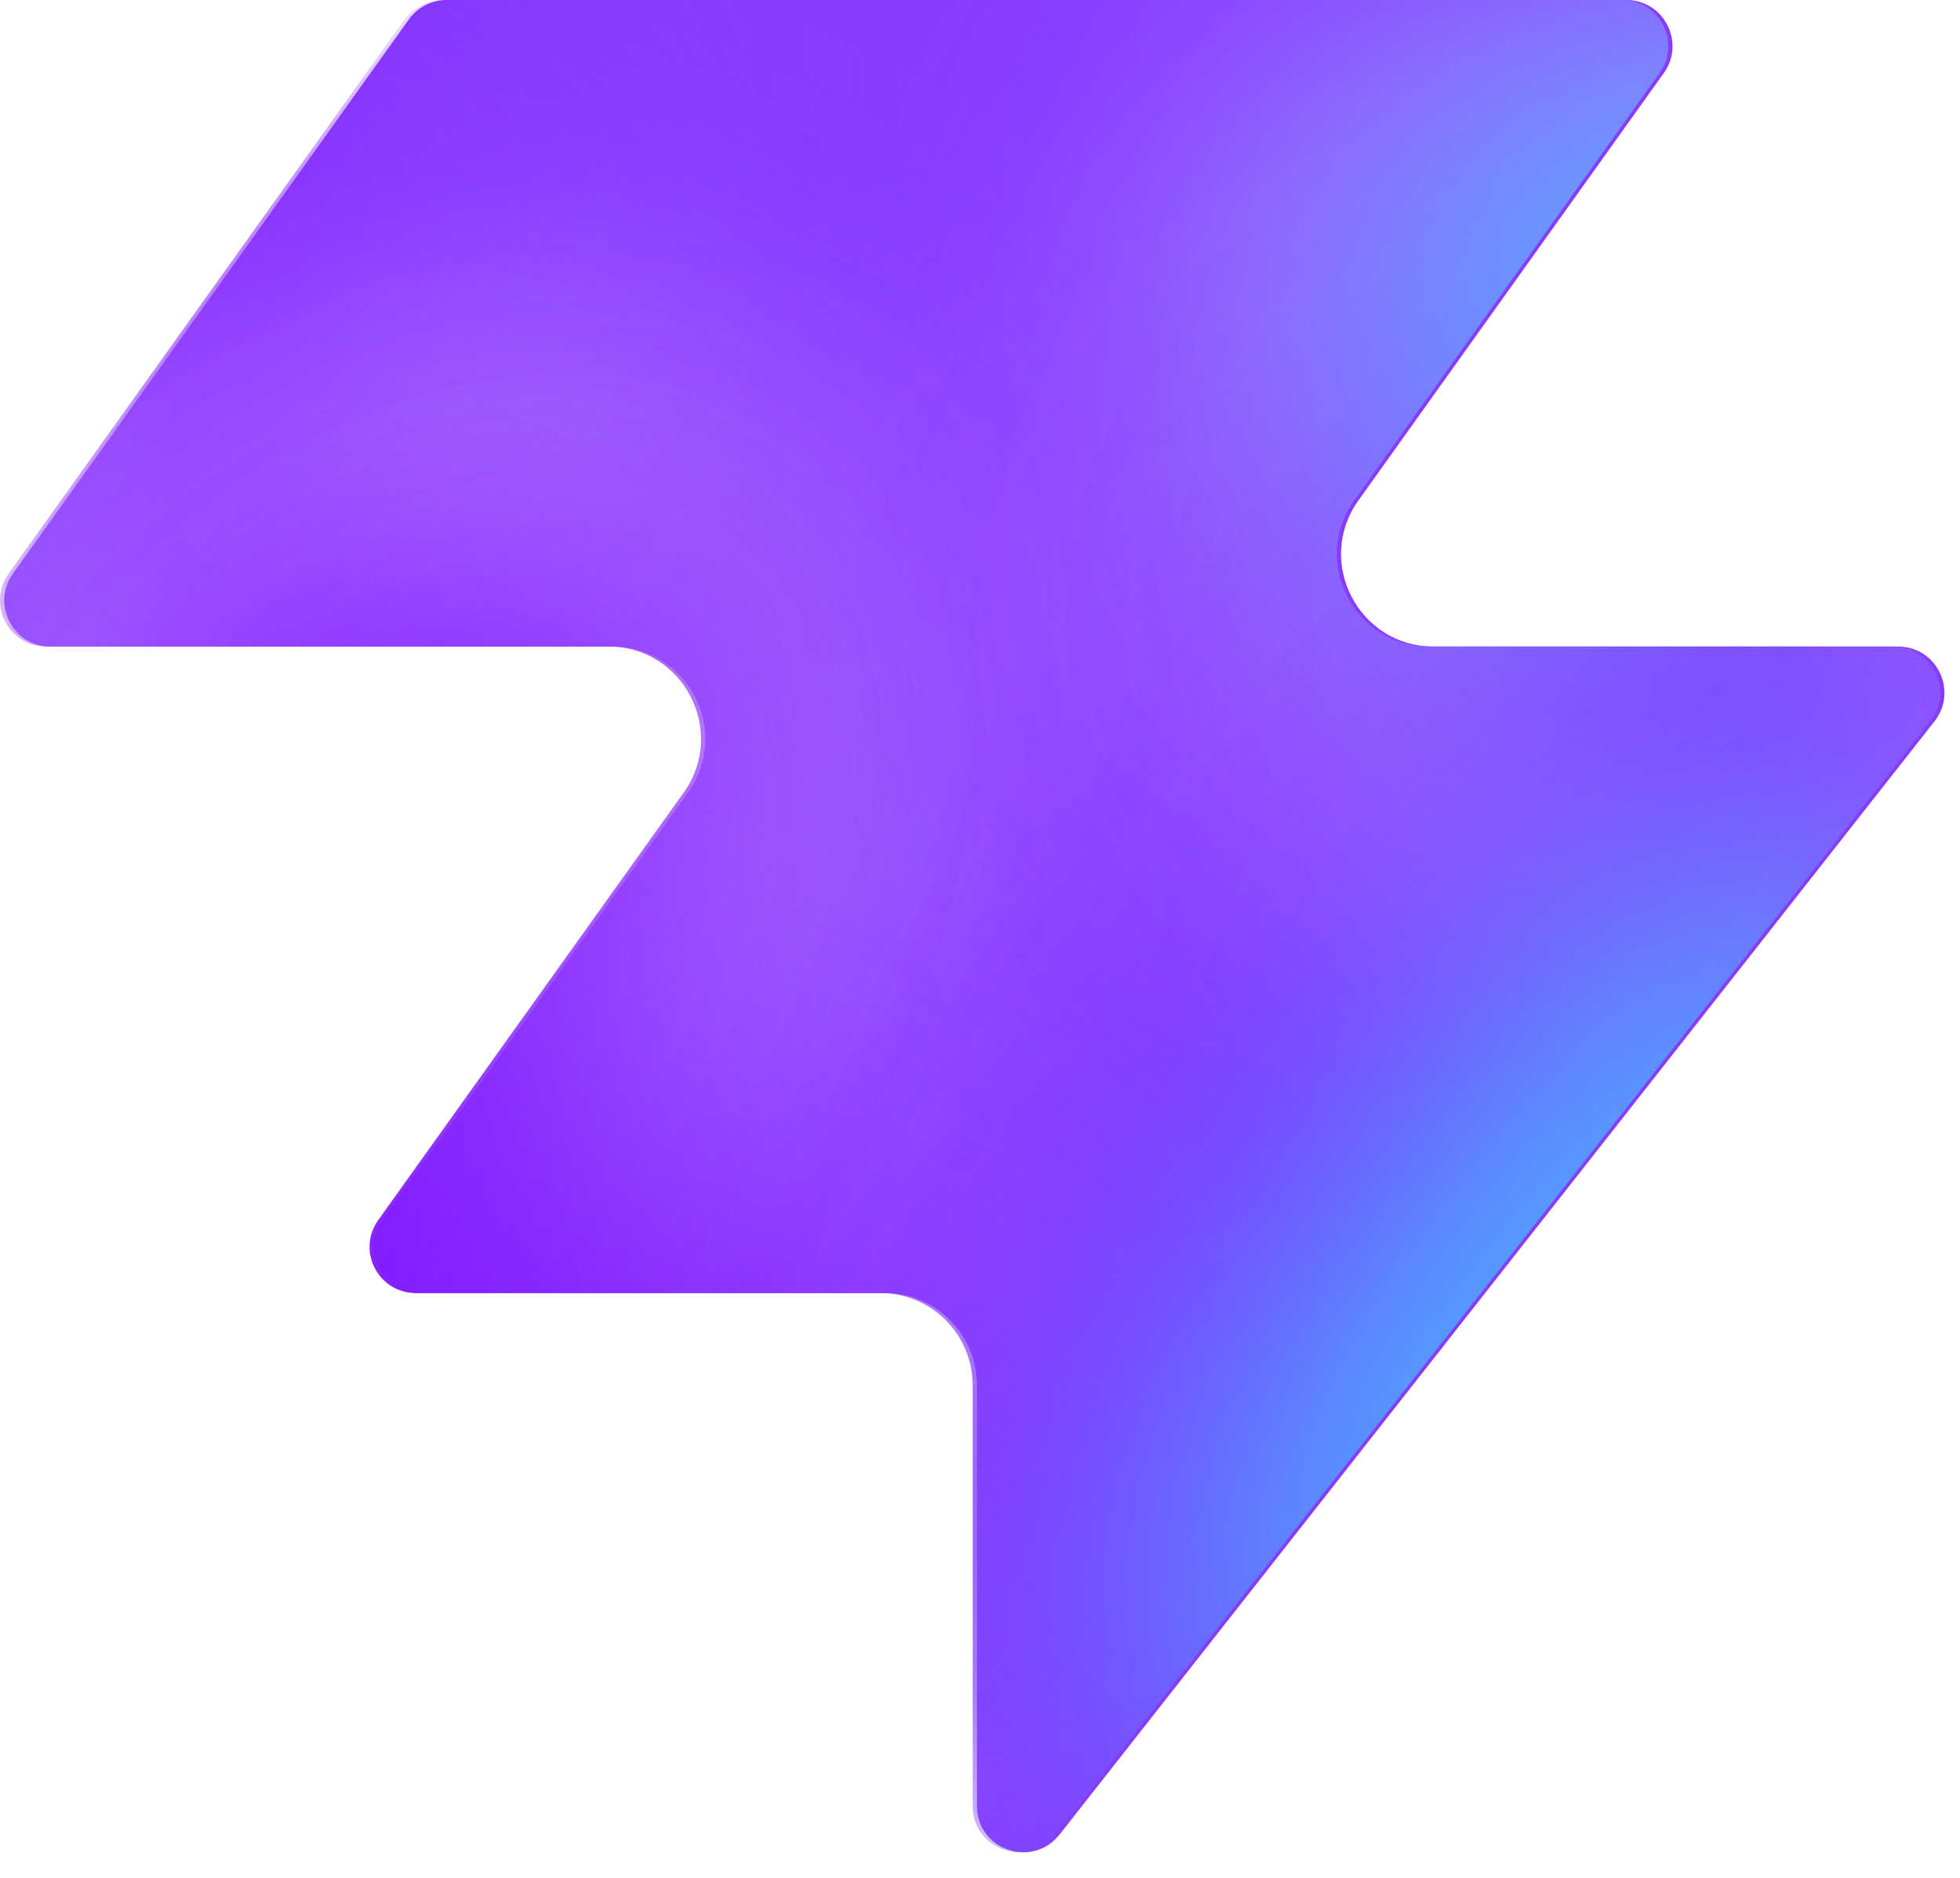
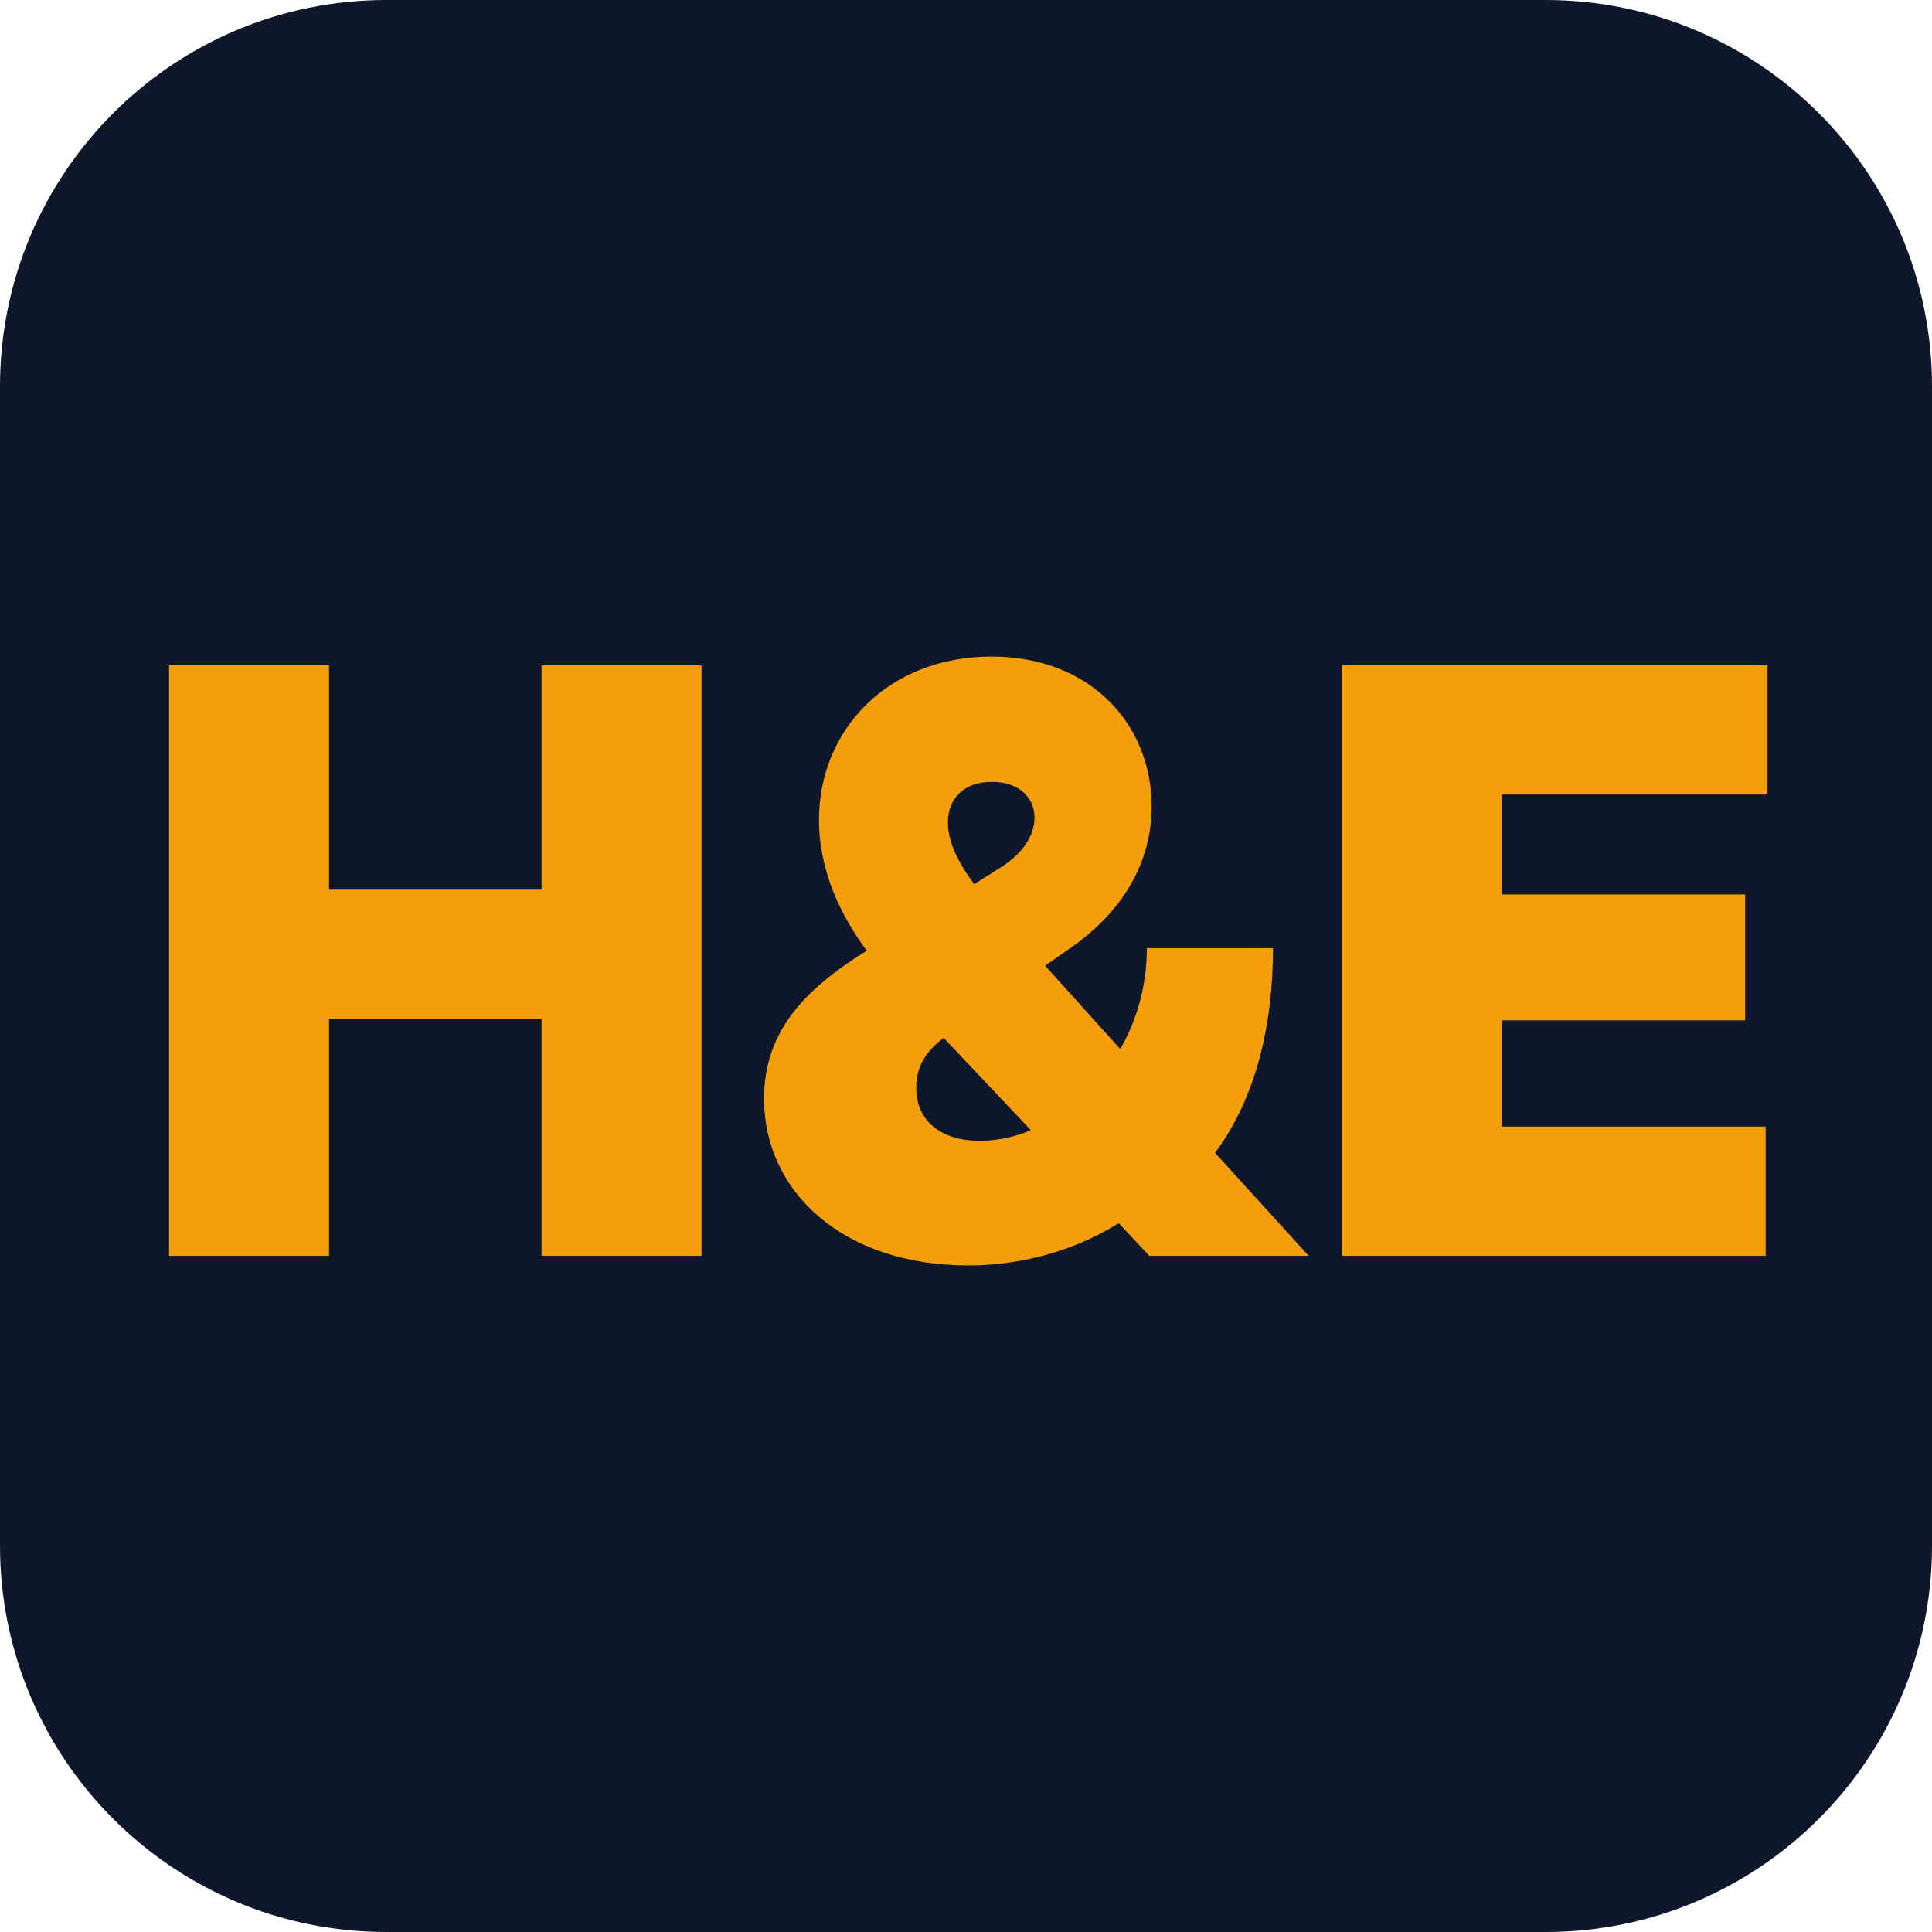
- <svg xmlns="http://www.w3.org/2000/svg" width="48" height="46" fill="none" viewBox="0 0 48 46">
-   <path fill="#863bff" d="M25.946 44.938c-.664.845-2.021.375-2.021-.698V33.937a2.26 2.26 0 0 0-2.262-2.262H10.287c-.92 0-1.456-1.04-.92-1.788l7.48-10.471c1.07-1.497 0-3.578-1.842-3.578H1.237c-.92 0-1.456-1.04-.92-1.788L10.013.474c.214-.297.556-.474.92-.474h28.894c.92 0 1.456 1.04.92 1.788l-7.48 10.471c-1.07 1.498 0 3.579 1.842 3.579h11.377c.943 0 1.473 1.088.89 1.83L25.947 44.94z" style="fill:#863bff;fill:color(display-p3 .525 .23 1);fill-opacity:1" />
-   <mask id="a" width="48" height="46" x="0" y="0" maskUnits="userSpaceOnUse" style="mask-type:alpha">
-     <path fill="#000" d="M25.842 44.938c-.664.844-2.021.375-2.021-.698V33.937a2.26 2.26 0 0 0-2.262-2.262H10.183c-.92 0-1.456-1.04-.92-1.788l7.48-10.471c1.07-1.498 0-3.579-1.842-3.579H1.133c-.92 0-1.456-1.04-.92-1.787L9.91.473c.214-.297.556-.474.92-.474h28.894c.92 0 1.456 1.04.92 1.788l-7.48 10.471c-1.07 1.498 0 3.578 1.842 3.578h11.377c.943 0 1.473 1.088.89 1.832L25.843 44.94z" style="fill:#000;fill-opacity:1" />
-   </mask>
-   <g mask="url(#a)">
-     <g filter="url(#b)">
-       <ellipse cx="5.508" cy="14.704" fill="#ede6ff" rx="5.508" ry="14.704" style="fill:#ede6ff;fill:color(display-p3 .927 .903 1);fill-opacity:1" transform="matrix(.00324 1 1 -.00324 -4.47 31.516)" />
-     </g>
-     <g filter="url(#c)">
-       <ellipse cx="10.399" cy="29.851" fill="#ede6ff" rx="10.399" ry="29.851" style="fill:#ede6ff;fill:color(display-p3 .927 .903 1);fill-opacity:1" transform="matrix(.00324 1 1 -.00324 -39.328 7.883)" />
-     </g>
-     <g filter="url(#d)">
-       <ellipse cx="5.508" cy="30.487" fill="#7e14ff" rx="5.508" ry="30.487" style="fill:#7e14ff;fill:color(display-p3 .492 .077 1);fill-opacity:1" transform="rotate(89.814 -25.913 -14.639)scale(1 -1)" />
-     </g>
-     <g filter="url(#e)">
-       <ellipse cx="5.508" cy="30.599" fill="#7e14ff" rx="5.508" ry="30.599" style="fill:#7e14ff;fill:color(display-p3 .492 .077 1);fill-opacity:1" transform="rotate(89.814 -32.644 -3.334)scale(1 -1)" />
-     </g>
-     <g filter="url(#f)">
-       <ellipse cx="5.508" cy="30.599" fill="#7e14ff" rx="5.508" ry="30.599" style="fill:#7e14ff;fill:color(display-p3 .492 .077 1);fill-opacity:1" transform="matrix(.00324 1 1 -.00324 -34.34 30.47)" />
-     </g>
-     <g filter="url(#g)">
-       <ellipse cx="14.072" cy="22.078" fill="#ede6ff" rx="14.072" ry="22.078" style="fill:#ede6ff;fill:color(display-p3 .927 .903 1);fill-opacity:1" transform="rotate(93.35 24.506 48.493)scale(-1 1)" />
-     </g>
-     <g filter="url(#h)">
-       <ellipse cx="3.47" cy="21.501" fill="#7e14ff" rx="3.47" ry="21.501" style="fill:#7e14ff;fill:color(display-p3 .492 .077 1);fill-opacity:1" transform="rotate(89.009 28.708 47.59)scale(-1 1)" />
-     </g>
-     <g filter="url(#i)">
-       <ellipse cx="3.47" cy="21.501" fill="#7e14ff" rx="3.47" ry="21.501" style="fill:#7e14ff;fill:color(display-p3 .492 .077 1);fill-opacity:1" transform="rotate(89.009 28.708 47.59)scale(-1 1)" />
-     </g>
-     <g filter="url(#j)">
-       <ellipse cx=".387" cy="8.972" fill="#7e14ff" rx="4.407" ry="29.108" style="fill:#7e14ff;fill:color(display-p3 .492 .077 1);fill-opacity:1" transform="rotate(39.51 .387 8.972)" />
-     </g>
-     <g filter="url(#k)">
-       <ellipse cx="47.523" cy="-6.092" fill="#7e14ff" rx="4.407" ry="29.108" style="fill:#7e14ff;fill:color(display-p3 .492 .077 1);fill-opacity:1" transform="rotate(37.892 47.523 -6.092)" />
-     </g>
-     <g filter="url(#l)">
-       <ellipse cx="41.412" cy="6.333" fill="#47bfff" rx="5.971" ry="9.665" style="fill:#47bfff;fill:color(display-p3 .28 .748 1);fill-opacity:1" transform="rotate(37.892 41.412 6.333)" />
-     </g>
-     <g filter="url(#m)">
-       <ellipse cx="-1.879" cy="38.332" fill="#7e14ff" rx="4.407" ry="29.108" style="fill:#7e14ff;fill:color(display-p3 .492 .077 1);fill-opacity:1" transform="rotate(37.892 -1.88 38.332)" />
-     </g>
-     <g filter="url(#n)">
-       <ellipse cx="-1.879" cy="38.332" fill="#7e14ff" rx="4.407" ry="29.108" style="fill:#7e14ff;fill:color(display-p3 .492 .077 1);fill-opacity:1" transform="rotate(37.892 -1.88 38.332)" />
-     </g>
-     <g filter="url(#o)">
-       <ellipse cx="35.651" cy="29.907" fill="#7e14ff" rx="4.407" ry="29.108" style="fill:#7e14ff;fill:color(display-p3 .492 .077 1);fill-opacity:1" transform="rotate(37.892 35.651 29.907)" />
-     </g>
-     <g filter="url(#p)">
-       <ellipse cx="38.418" cy="32.4" fill="#47bfff" rx="5.971" ry="15.297" style="fill:#47bfff;fill:color(display-p3 .28 .748 1);fill-opacity:1" transform="rotate(37.892 38.418 32.4)" />
-     </g>
-   </g>
-   <defs>
-     <filter id="b" width="60.045" height="41.654" x="-19.77" y="16.149" color-interpolation-filters="sRGB" filterUnits="userSpaceOnUse">
-       <feFlood flood-opacity="0" result="BackgroundImageFix" />
-       <feBlend in="SourceGraphic" in2="BackgroundImageFix" result="shape" />
-       <feGaussianBlur result="effect1_foregroundBlur_2002_17158" stdDeviation="7.659" />
-     </filter>
-     <filter id="c" width="90.34" height="51.437" x="-54.613" y="-7.533" color-interpolation-filters="sRGB" filterUnits="userSpaceOnUse">
-       <feFlood flood-opacity="0" result="BackgroundImageFix" />
-       <feBlend in="SourceGraphic" in2="BackgroundImageFix" result="shape" />
-       <feGaussianBlur result="effect1_foregroundBlur_2002_17158" stdDeviation="7.659" />
-     </filter>
-     <filter id="d" width="79.355" height="29.4" x="-49.64" y="2.03" color-interpolation-filters="sRGB" filterUnits="userSpaceOnUse">
-       <feFlood flood-opacity="0" result="BackgroundImageFix" />
-       <feBlend in="SourceGraphic" in2="BackgroundImageFix" result="shape" />
-       <feGaussianBlur result="effect1_foregroundBlur_2002_17158" stdDeviation="4.596" />
-     </filter>
-     <filter id="e" width="79.579" height="29.4" x="-45.045" y="20.029" color-interpolation-filters="sRGB" filterUnits="userSpaceOnUse">
-       <feFlood flood-opacity="0" result="BackgroundImageFix" />
-       <feBlend in="SourceGraphic" in2="BackgroundImageFix" result="shape" />
-       <feGaussianBlur result="effect1_foregroundBlur_2002_17158" stdDeviation="4.596" />
-     </filter>
-     <filter id="f" width="79.579" height="29.4" x="-43.513" y="21.178" color-interpolation-filters="sRGB" filterUnits="userSpaceOnUse">
-       <feFlood flood-opacity="0" result="BackgroundImageFix" />
-       <feBlend in="SourceGraphic" in2="BackgroundImageFix" result="shape" />
-       <feGaussianBlur result="effect1_foregroundBlur_2002_17158" stdDeviation="4.596" />
-     </filter>
-     <filter id="g" width="74.749" height="58.852" x="15.756" y="-17.901" color-interpolation-filters="sRGB" filterUnits="userSpaceOnUse">
-       <feFlood flood-opacity="0" result="BackgroundImageFix" />
-       <feBlend in="SourceGraphic" in2="BackgroundImageFix" result="shape" />
-       <feGaussianBlur result="effect1_foregroundBlur_2002_17158" stdDeviation="7.659" />
-     </filter>
-     <filter id="h" width="61.377" height="25.362" x="23.548" y="2.284" color-interpolation-filters="sRGB" filterUnits="userSpaceOnUse">
-       <feFlood flood-opacity="0" result="BackgroundImageFix" />
-       <feBlend in="SourceGraphic" in2="BackgroundImageFix" result="shape" />
-       <feGaussianBlur result="effect1_foregroundBlur_2002_17158" stdDeviation="4.596" />
-     </filter>
-     <filter id="i" width="61.377" height="25.362" x="23.548" y="2.284" color-interpolation-filters="sRGB" filterUnits="userSpaceOnUse">
-       <feFlood flood-opacity="0" result="BackgroundImageFix" />
-       <feBlend in="SourceGraphic" in2="BackgroundImageFix" result="shape" />
-       <feGaussianBlur result="effect1_foregroundBlur_2002_17158" stdDeviation="4.596" />
-     </filter>
-     <filter id="j" width="56.045" height="63.649" x="-27.636" y="-22.853" color-interpolation-filters="sRGB" filterUnits="userSpaceOnUse">
-       <feFlood flood-opacity="0" result="BackgroundImageFix" />
-       <feBlend in="SourceGraphic" in2="BackgroundImageFix" result="shape" />
-       <feGaussianBlur result="effect1_foregroundBlur_2002_17158" stdDeviation="4.596" />
-     </filter>
-     <filter id="k" width="54.814" height="64.646" x="20.116" y="-38.415" color-interpolation-filters="sRGB" filterUnits="userSpaceOnUse">
-       <feFlood flood-opacity="0" result="BackgroundImageFix" />
-       <feBlend in="SourceGraphic" in2="BackgroundImageFix" result="shape" />
-       <feGaussianBlur result="effect1_foregroundBlur_2002_17158" stdDeviation="4.596" />
-     </filter>
-     <filter id="l" width="33.541" height="35.313" x="24.641" y="-11.323" color-interpolation-filters="sRGB" filterUnits="userSpaceOnUse">
-       <feFlood flood-opacity="0" result="BackgroundImageFix" />
-       <feBlend in="SourceGraphic" in2="BackgroundImageFix" result="shape" />
-       <feGaussianBlur result="effect1_foregroundBlur_2002_17158" stdDeviation="4.596" />
-     </filter>
-     <filter id="m" width="54.814" height="64.646" x="-29.286" y="6.009" color-interpolation-filters="sRGB" filterUnits="userSpaceOnUse">
-       <feFlood flood-opacity="0" result="BackgroundImageFix" />
-       <feBlend in="SourceGraphic" in2="BackgroundImageFix" result="shape" />
-       <feGaussianBlur result="effect1_foregroundBlur_2002_17158" stdDeviation="4.596" />
-     </filter>
-     <filter id="n" width="54.814" height="64.646" x="-29.286" y="6.009" color-interpolation-filters="sRGB" filterUnits="userSpaceOnUse">
-       <feFlood flood-opacity="0" result="BackgroundImageFix" />
-       <feBlend in="SourceGraphic" in2="BackgroundImageFix" result="shape" />
-       <feGaussianBlur result="effect1_foregroundBlur_2002_17158" stdDeviation="4.596" />
-     </filter>
-     <filter id="o" width="54.814" height="64.646" x="8.244" y="-2.416" color-interpolation-filters="sRGB" filterUnits="userSpaceOnUse">
-       <feFlood flood-opacity="0" result="BackgroundImageFix" />
-       <feBlend in="SourceGraphic" in2="BackgroundImageFix" result="shape" />
-       <feGaussianBlur result="effect1_foregroundBlur_2002_17158" stdDeviation="4.596" />
-     </filter>
-     <filter id="p" width="39.409" height="43.623" x="18.713" y="10.588" color-interpolation-filters="sRGB" filterUnits="userSpaceOnUse">
-       <feFlood flood-opacity="0" result="BackgroundImageFix" />
-       <feBlend in="SourceGraphic" in2="BackgroundImageFix" result="shape" />
-       <feGaussianBlur result="effect1_foregroundBlur_2002_17158" stdDeviation="4.596" />
-     </filter>
-   </defs>
+ <svg xmlns="http://www.w3.org/2000/svg" viewBox="0 0 100 100">
+   <rect width="100" height="100" rx="20" fill="#0f172a" />
+   <text x="50" y="65" font-family="'Inter', sans-serif" font-size="42" font-weight="900" fill="#f59e0b" text-anchor="middle">H&amp;E</text>
</svg>
